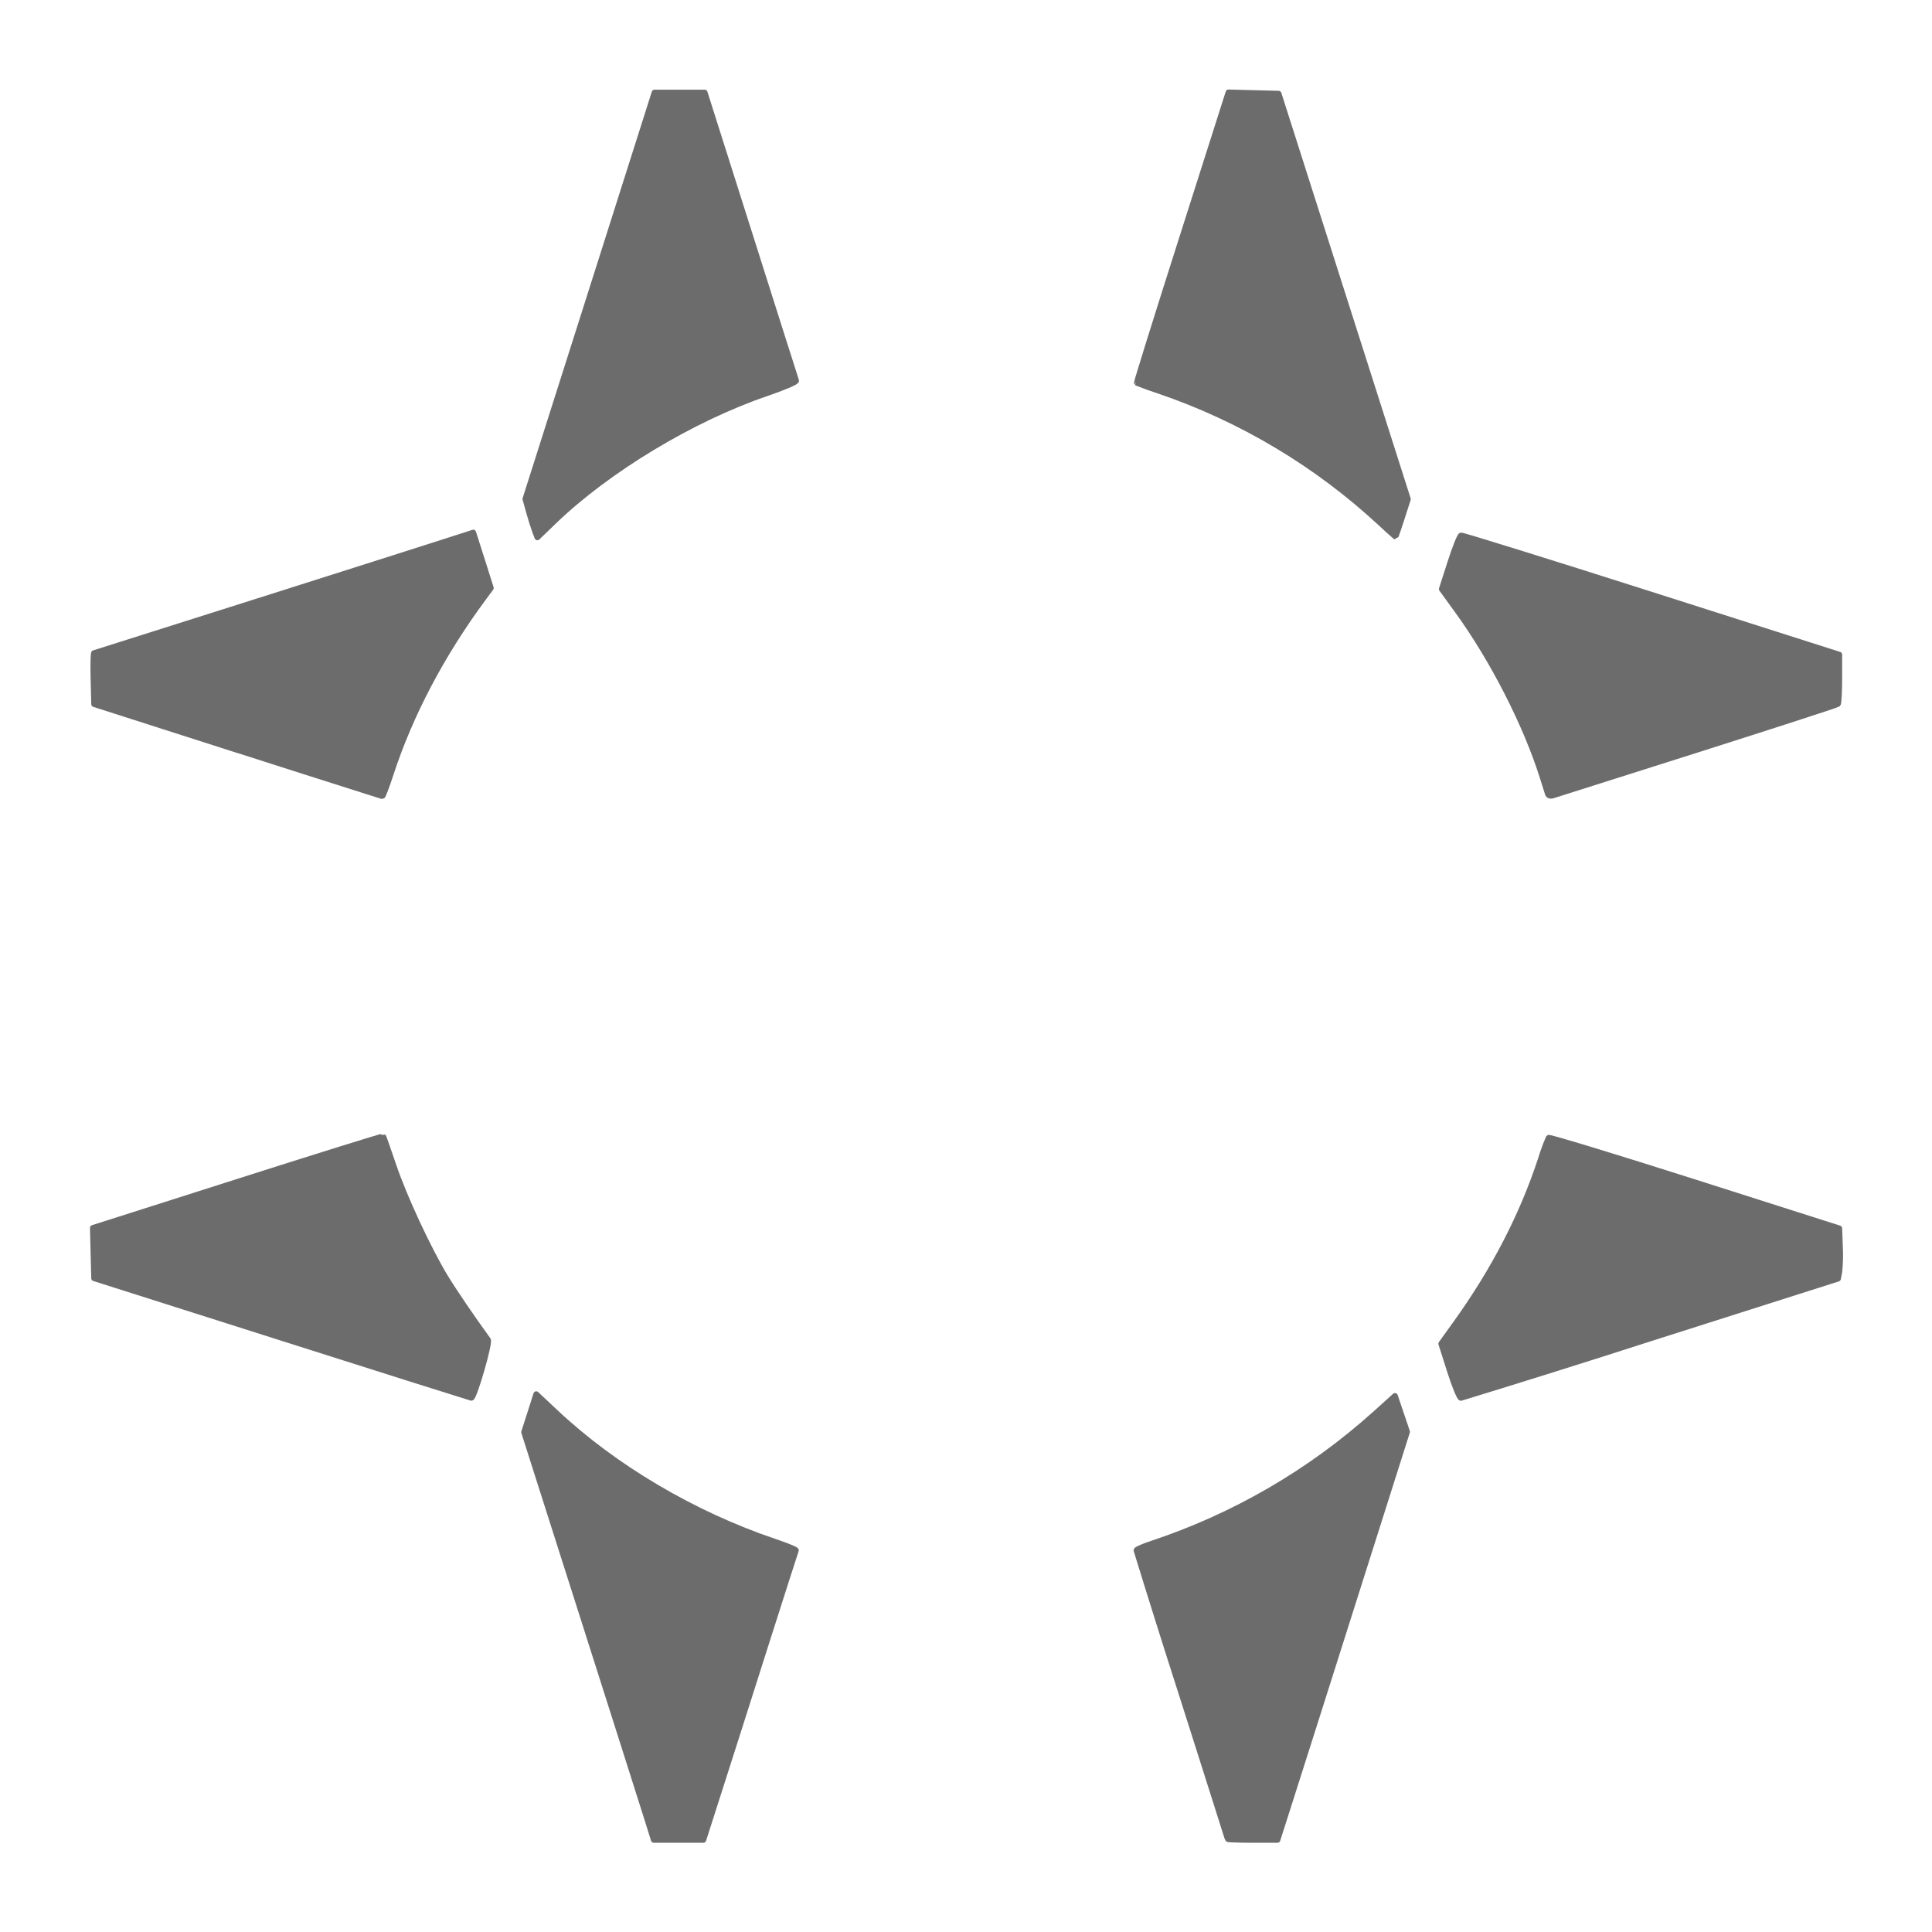
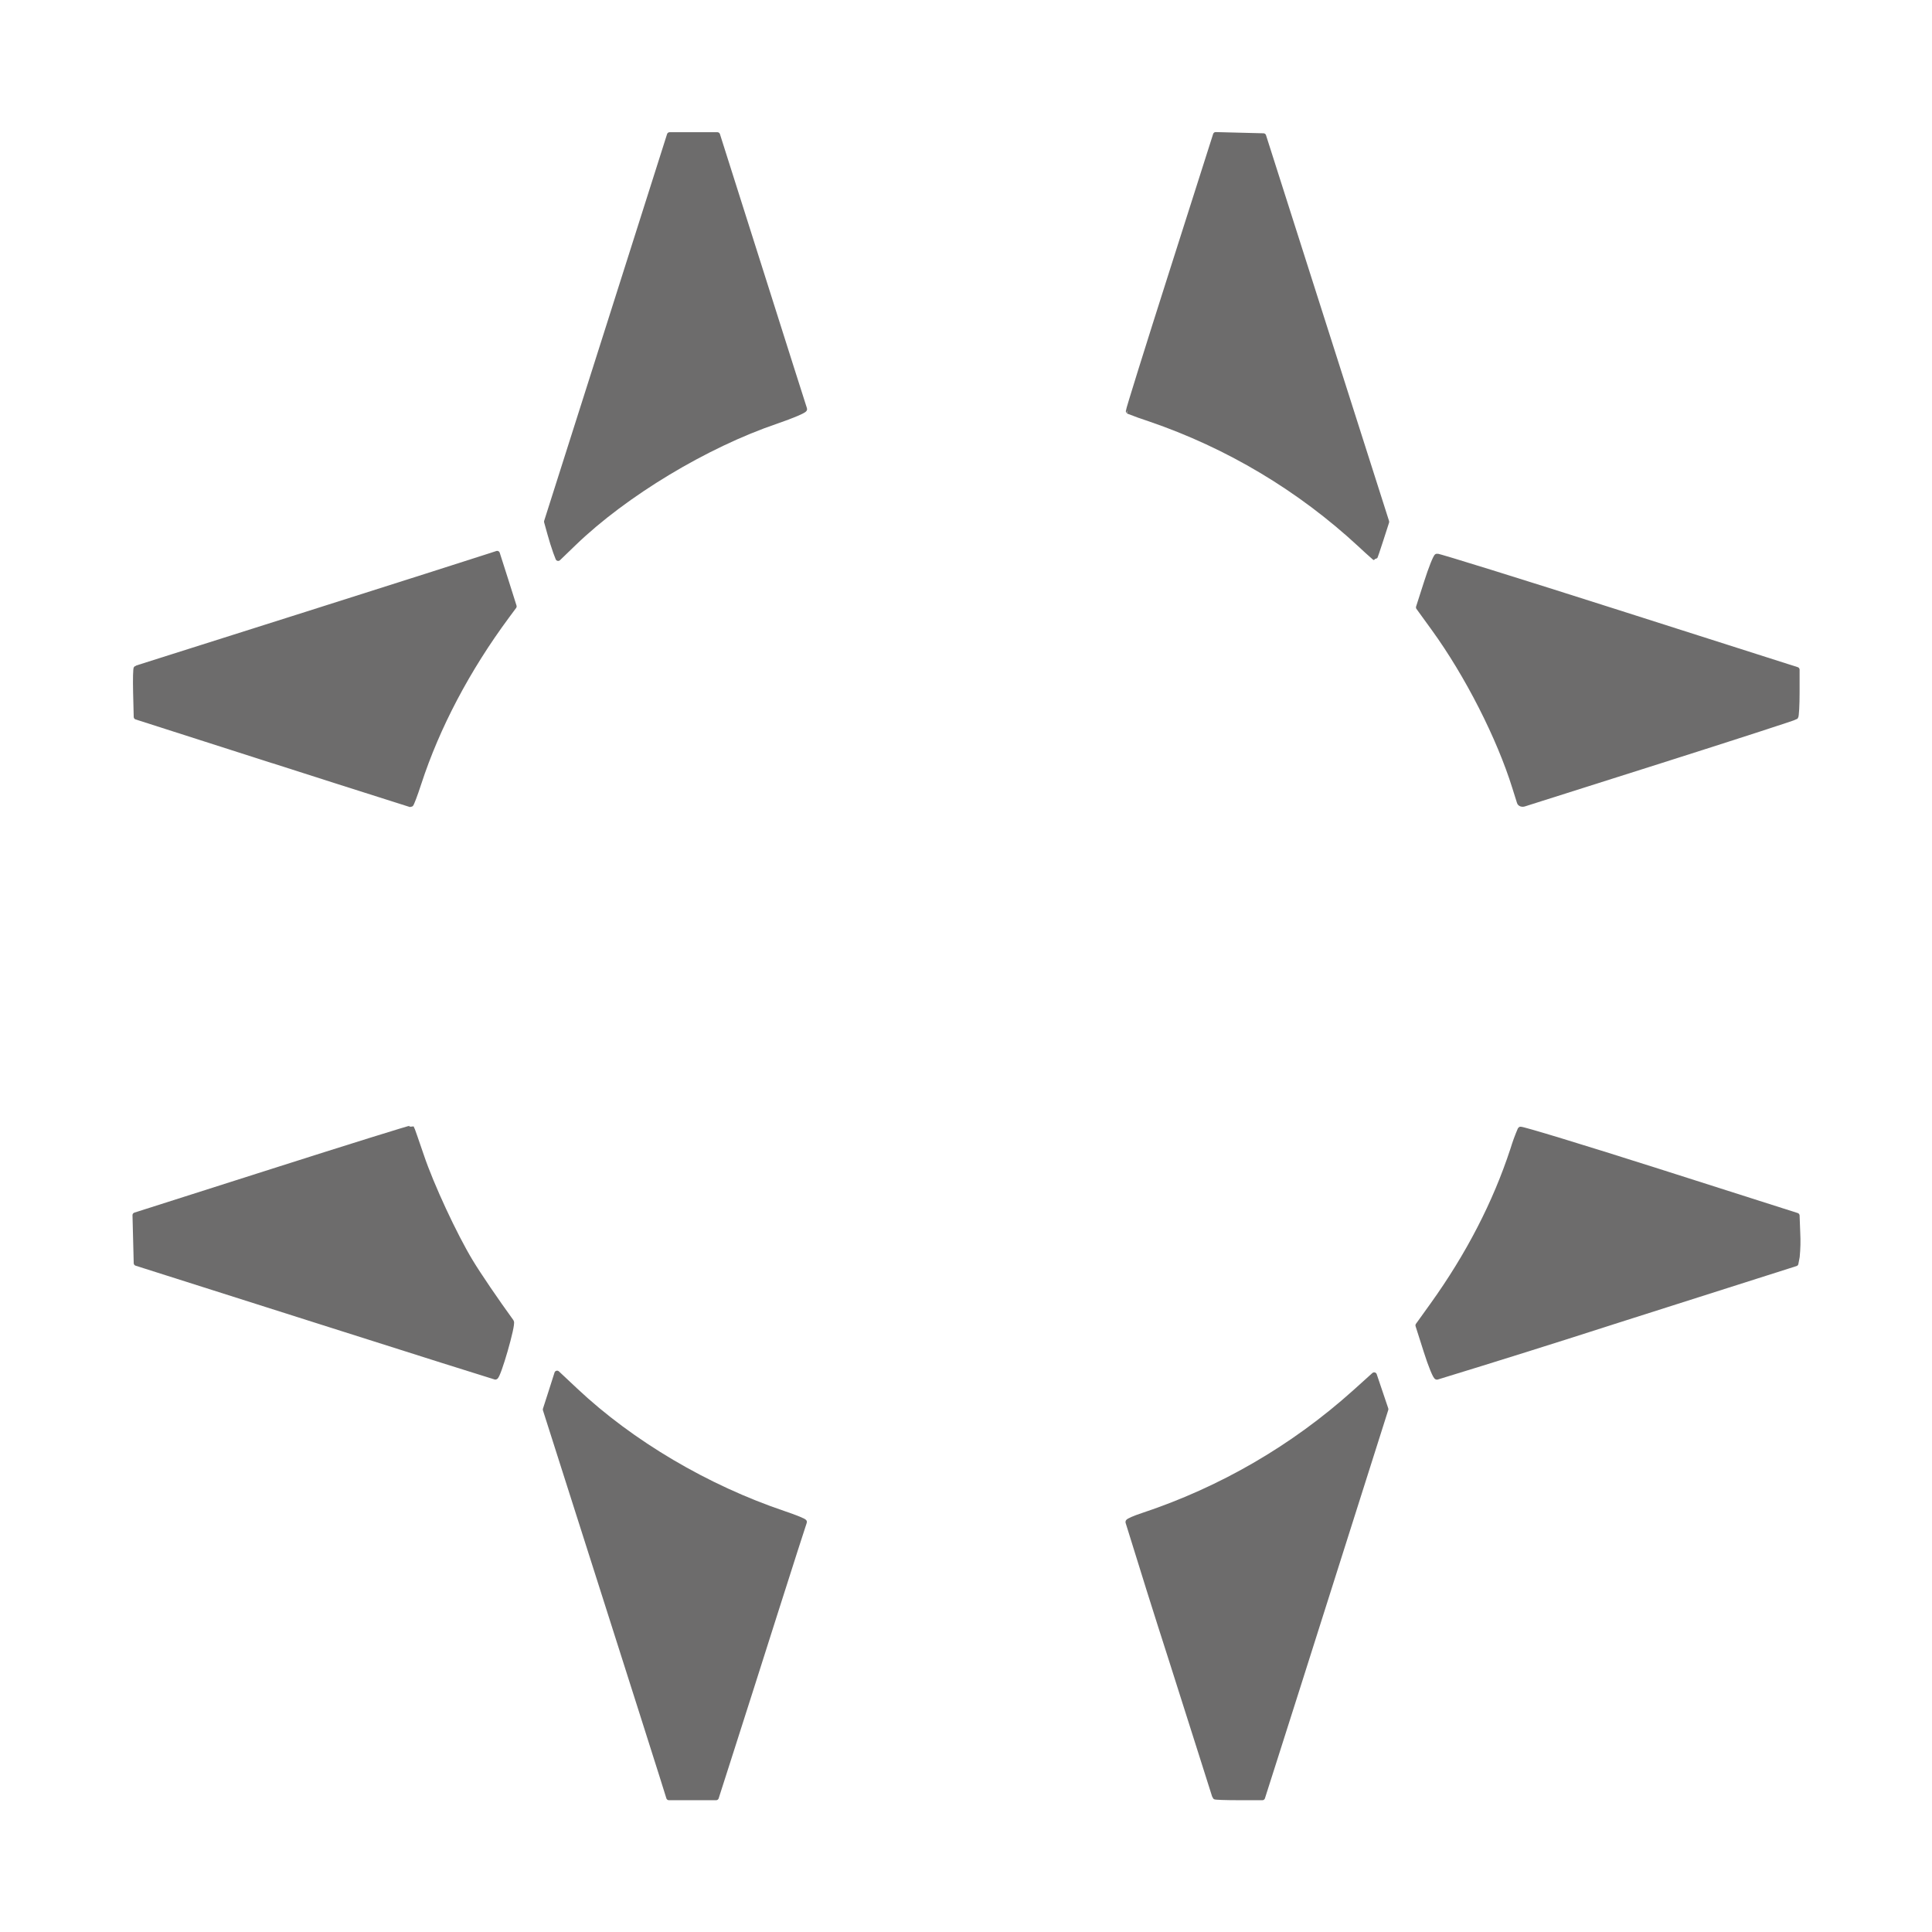
- <svg xmlns="http://www.w3.org/2000/svg" viewBox="0 0 39.2 39.2" width="200" height="200" version="1.1">
-   <g fill="#6d6c6c" fill-opacity="1" stroke="#6d6c6c" stroke-width=".115" stroke-linecap="square" stroke-linejoin="round" stroke-miterlimit="4" stroke-dasharray="none" stroke-dashoffset="0" stroke-opacity="1" paint-order="normal">
+ <svg xmlns="http://www.w3.org/2000/svg" viewBox="0 0 41.2 41.2" width="200" height="200" version="1.1">
+   <g transform="translate(1,1)" fill="#6d6c6c" fill-opacity="1" stroke="#6d6c6c" stroke-width=".115" stroke-linecap="square" stroke-linejoin="round" stroke-miterlimit="4" stroke-dasharray="none" stroke-dashoffset="0" stroke-opacity="1" paint-order="normal">
    <path d="M4.821 15.22l-2.912-.933-.013-.52c-.007-.285-.001-.519.013-.519.02 0 7.091-2.244 7.568-2.402l.125-.041.18.563.178.563-.154.208c-.84 1.135-1.484 2.358-1.877 3.562-.082.252-.16.457-.172.454a750.03 750.03 0 0 1-2.936-.936z" opacity="1" vector-effect="none" />
    <path d="M10.853 10.773a5.853 5.853 0 0 1-.122-.39l-.072-.259 1.311-4.123 1.31-4.124h1.018l.92 2.9c.505 1.596.927 2.922.936 2.947.008.026-.26.14-.596.255-1.505.511-3.23 1.55-4.321 2.603l-.334.322z" opacity="1" vector-effect="none" />
    <path d="M28.004 10.608a12.588 12.588 0 0 0-4.484-2.676 7.685 7.685 0 0 1-.454-.163c-.009-.007.406-1.337.922-2.954l.937-2.941.508.013.51.013 1.312 4.114 1.312 4.114-.123.382c-.067.21-.126.38-.13.379a10.503 10.503 0 0 1-.31-.281z" opacity="1" vector-effect="none" />
    <path d="M31.405 16.106l-.099-.315c-.333-1.07-1.012-2.403-1.729-3.392l-.324-.447.172-.536c.094-.295.193-.543.219-.552.026-.008 1.763.532 3.86 1.201l3.815 1.217v.488c0 .268-.013.5-.028.516-.016.015-1.305.433-2.866.929l-2.92.926c-.045.015-.09 0-.1-.035z" opacity="1" vector-effect="none" />
    <path d="M29.417 27.814l-.175-.55.306-.426c.77-1.073 1.343-2.182 1.718-3.327a3.92 3.92 0 0 1 .156-.426c.015-.018 1.348.388 2.962.902l2.935.936.014.369a3.35 3.35 0 0 1-.012.51l-.027.142-3.801 1.21a272.61 272.61 0 0 1-3.851 1.21c-.028 0-.129-.247-.225-.55z" opacity="1" vector-effect="none" />
    <path d="M24.907 37.314c0-.01-.416-1.325-.925-2.922a241.815 241.815 0 0 1-.924-2.936c0-.018.14-.08.312-.136a12.803 12.803 0 0 0 4.518-2.622l.416-.375.123.364.123.364-1.053 3.32c-.579 1.826-1.17 3.69-1.315 4.14l-.262.821h-.506c-.28 0-.507-.008-.507-.018z" opacity="1" vector-effect="none" />
    <path d="M13.124 36.882c-.077-.248-.67-2.11-1.316-4.138l-1.175-3.686.124-.385.123-.386.392.368c1.195 1.123 2.802 2.071 4.445 2.625.247.083.442.163.433.178-.008.015-.29.89-.625 1.945-.335 1.055-.754 2.371-.932 2.924l-.322 1.005h-1.006z" opacity="1" vector-effect="none" />
    <path d="M5.723 27.148l-3.814-1.212-.013-.511-.013-.511 2.94-.937c1.617-.516 2.946-.93 2.953-.921.007.008.1.276.208.593.212.629.707 1.694 1.048 2.257.172.285.544.831.87 1.28.043.058-.281 1.18-.339 1.177-.015-.002-1.743-.548-3.84-1.215z" opacity="1" vector-effect="none" />
  </g>
</svg>
